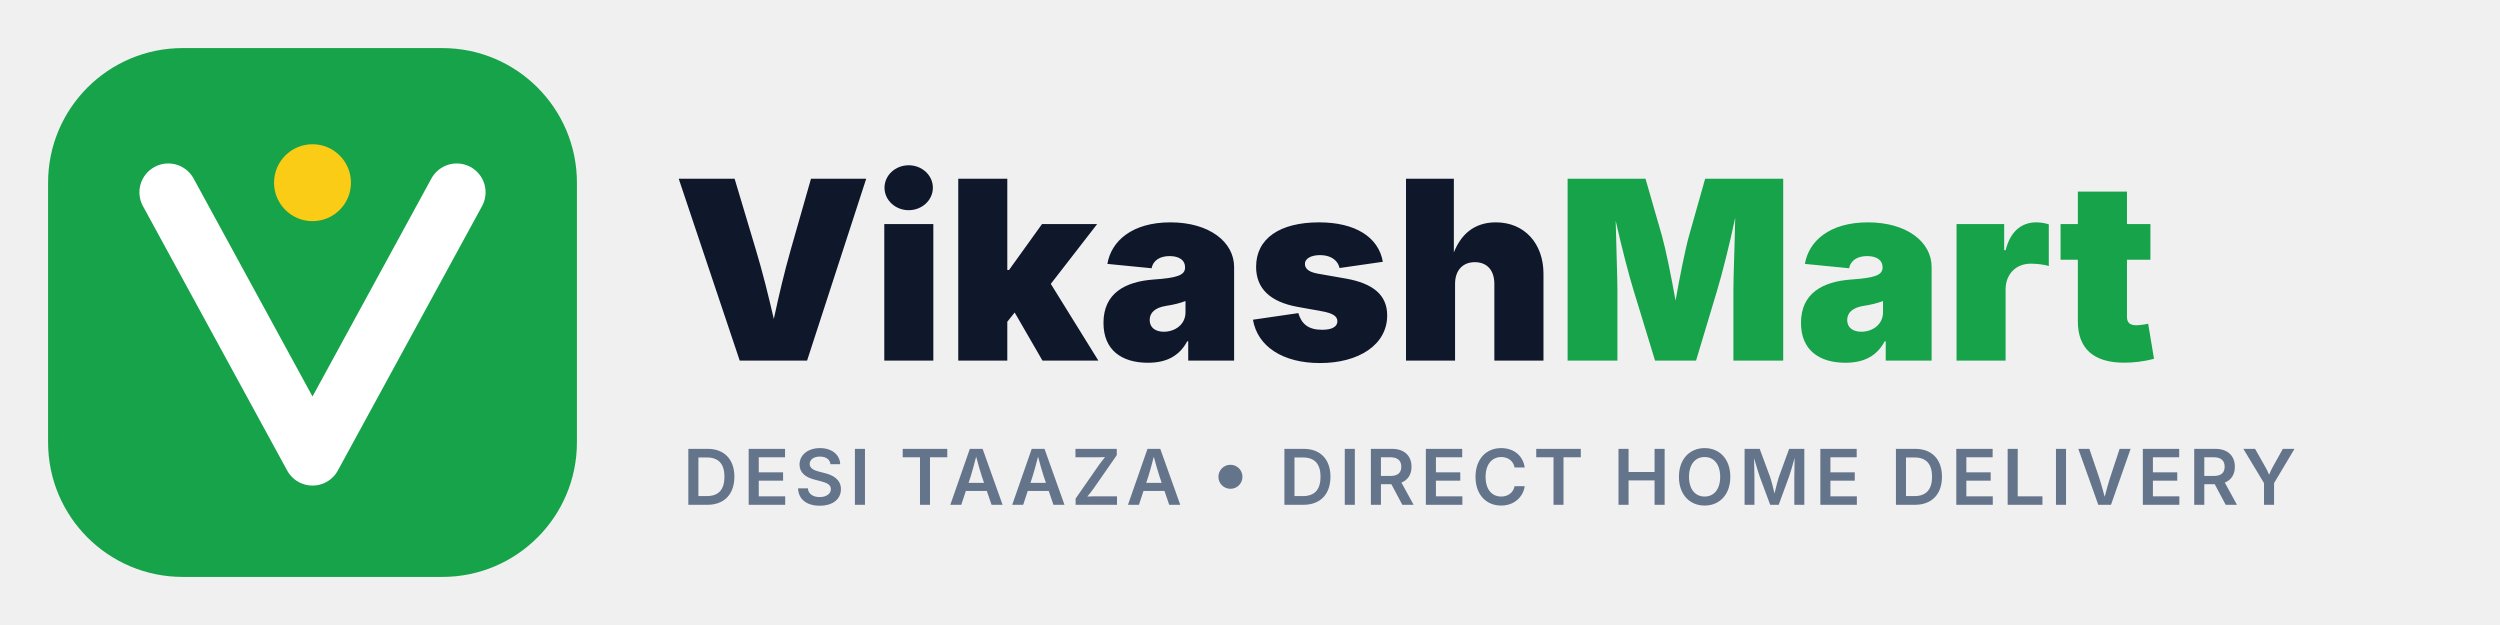
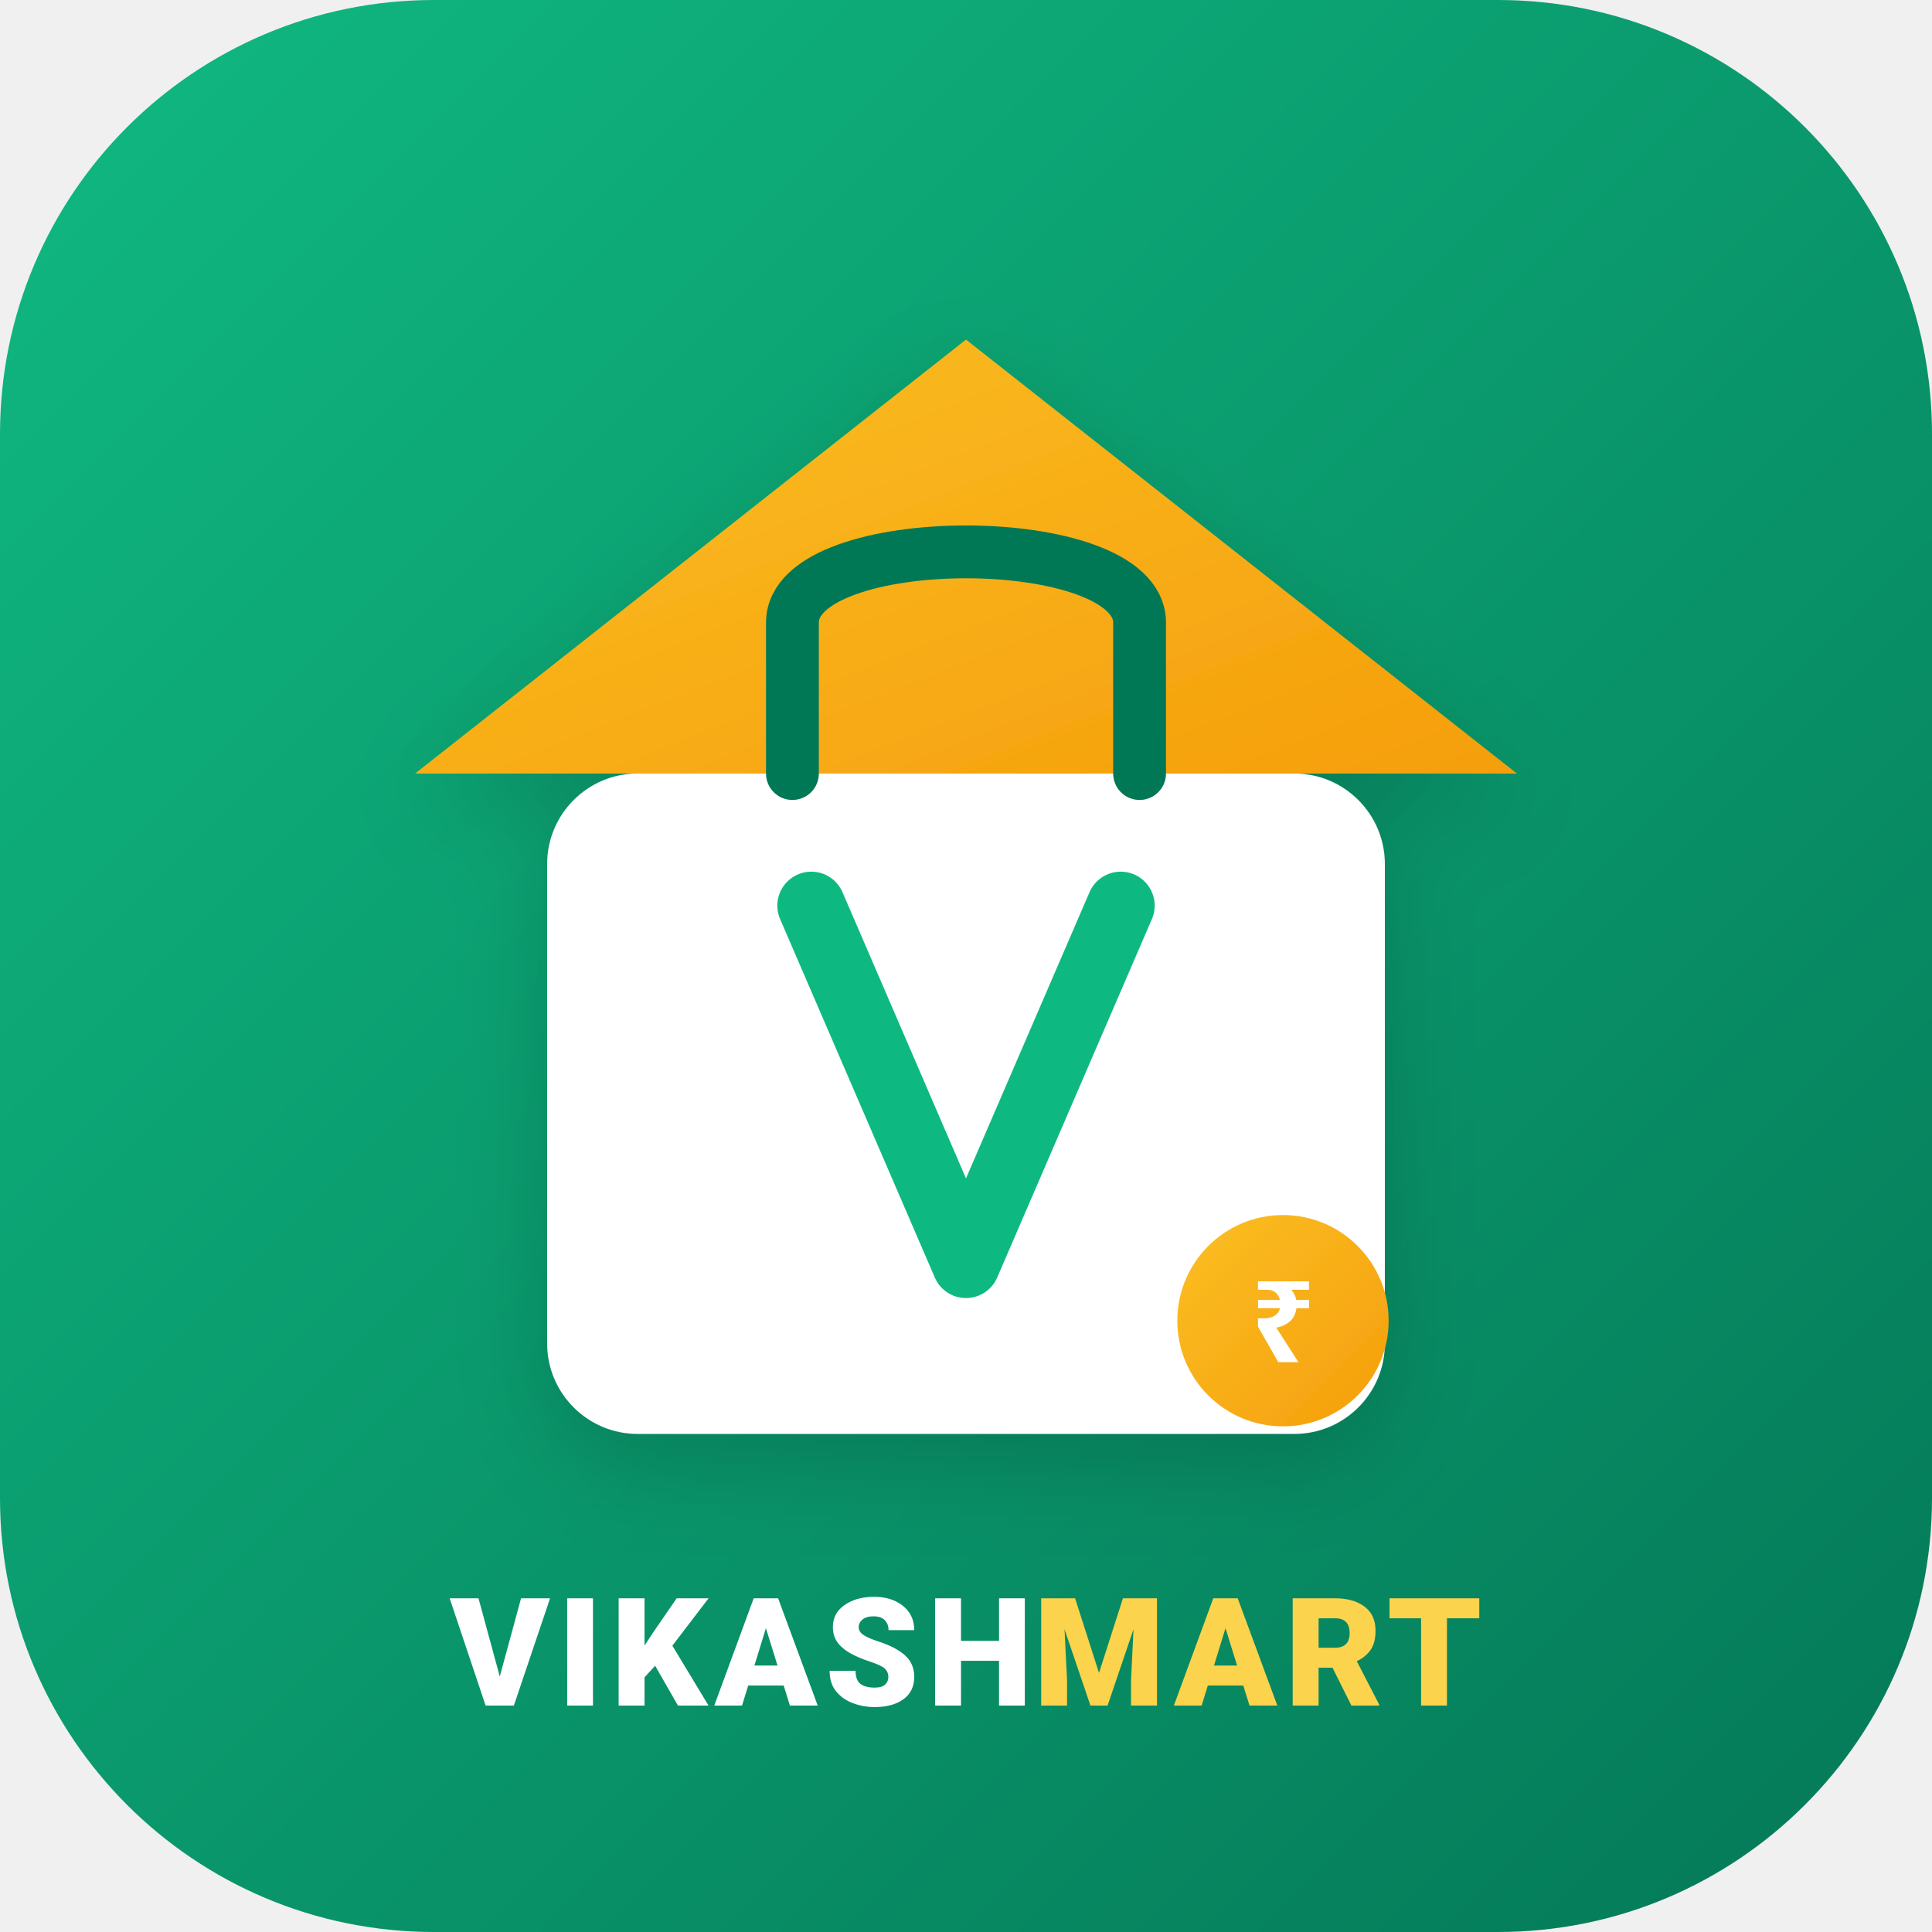
- <svg xmlns="http://www.w3.org/2000/svg" viewBox="0 0 520 130" width="100%" height="100%">
-   <rect x="10" y="10" width="110" height="110" rx="28" fill="#16a34a" />
-   <path d="M35,40 L65,95 L95,40" fill="none" stroke="#ffffff" stroke-width="12" stroke-linecap="round" stroke-linejoin="round" />
-   <circle cx="65" cy="38" r="8" fill="#facc15" />
-   <text x="140" y="75" font-family="system-ui, -apple-system, sans-serif" font-size="52" font-weight="900" fill="#0f172a">
-     Vikash<tspan fill="#16a34a">Mart</tspan>
-   </text>
-   <text x="142" y="105" font-family="system-ui, -apple-system, sans-serif" font-size="16" font-weight="600" fill="#64748b" letter-spacing="1">
-     DESI TAAZA • DIRECT HOME DELIVERY
+ <svg xmlns="http://www.w3.org/2000/svg" viewBox="0 0 512 512" width="100%" height="100%">
+   <defs>
+     <linearGradient id="vmGreen" x1="0%" y1="0%" x2="100%" y2="100%">
+       <stop offset="0%" stop-color="#10b981" />
+       <stop offset="100%" stop-color="#047857" />
+     </linearGradient>
+     <linearGradient id="vmGold" x1="0%" y1="0%" x2="100%" y2="100%">
+       <stop offset="0%" stop-color="#fbbf24" />
+       <stop offset="100%" stop-color="#f59e0b" />
+     </linearGradient>
+     <filter id="dropShadow" x="-10%" y="-10%" width="130%" height="130%">
+       <feDropShadow dx="0" dy="8" stdDeviation="12" flood-color="#000000" flood-opacity="0.15" />
+     </filter>
+   </defs>
+   <rect width="512" height="512" rx="115" fill="url(#vmGreen)" />
+   <g filter="url(#dropShadow)" transform="translate(0, -10)">
+     <path d="M256 100 L110 215 H402 Z" fill="url(#vmGold)" />
+     <rect x="145" y="215" width="222" height="175" rx="24" fill="#ffffff" />
+     <path d="M210 215 V175 C210 150 302 150 302 175 V215" fill="none" stroke="#047857" stroke-width="14" stroke-linecap="round" />
+     <path d="M215 250 L256 345 L297 250" fill="none" stroke="#10b981" stroke-width="18" stroke-linecap="round" stroke-linejoin="round" />
+     <circle cx="340" cy="360" r="28" fill="url(#vmGold)" />
+     <text x="340" y="371" font-family="Arial, sans-serif" font-size="30" font-weight="900" fill="#ffffff" text-anchor="middle">₹</text>
+   </g>
+   <text x="256" y="452" font-family="'Segoe UI', Roboto, sans-serif" font-size="40" font-weight="900" fill="#ffffff" text-anchor="middle" letter-spacing="2">
+     VIKASH<tspan fill="#fcd34d"> MART</tspan>
  </text>
</svg>
